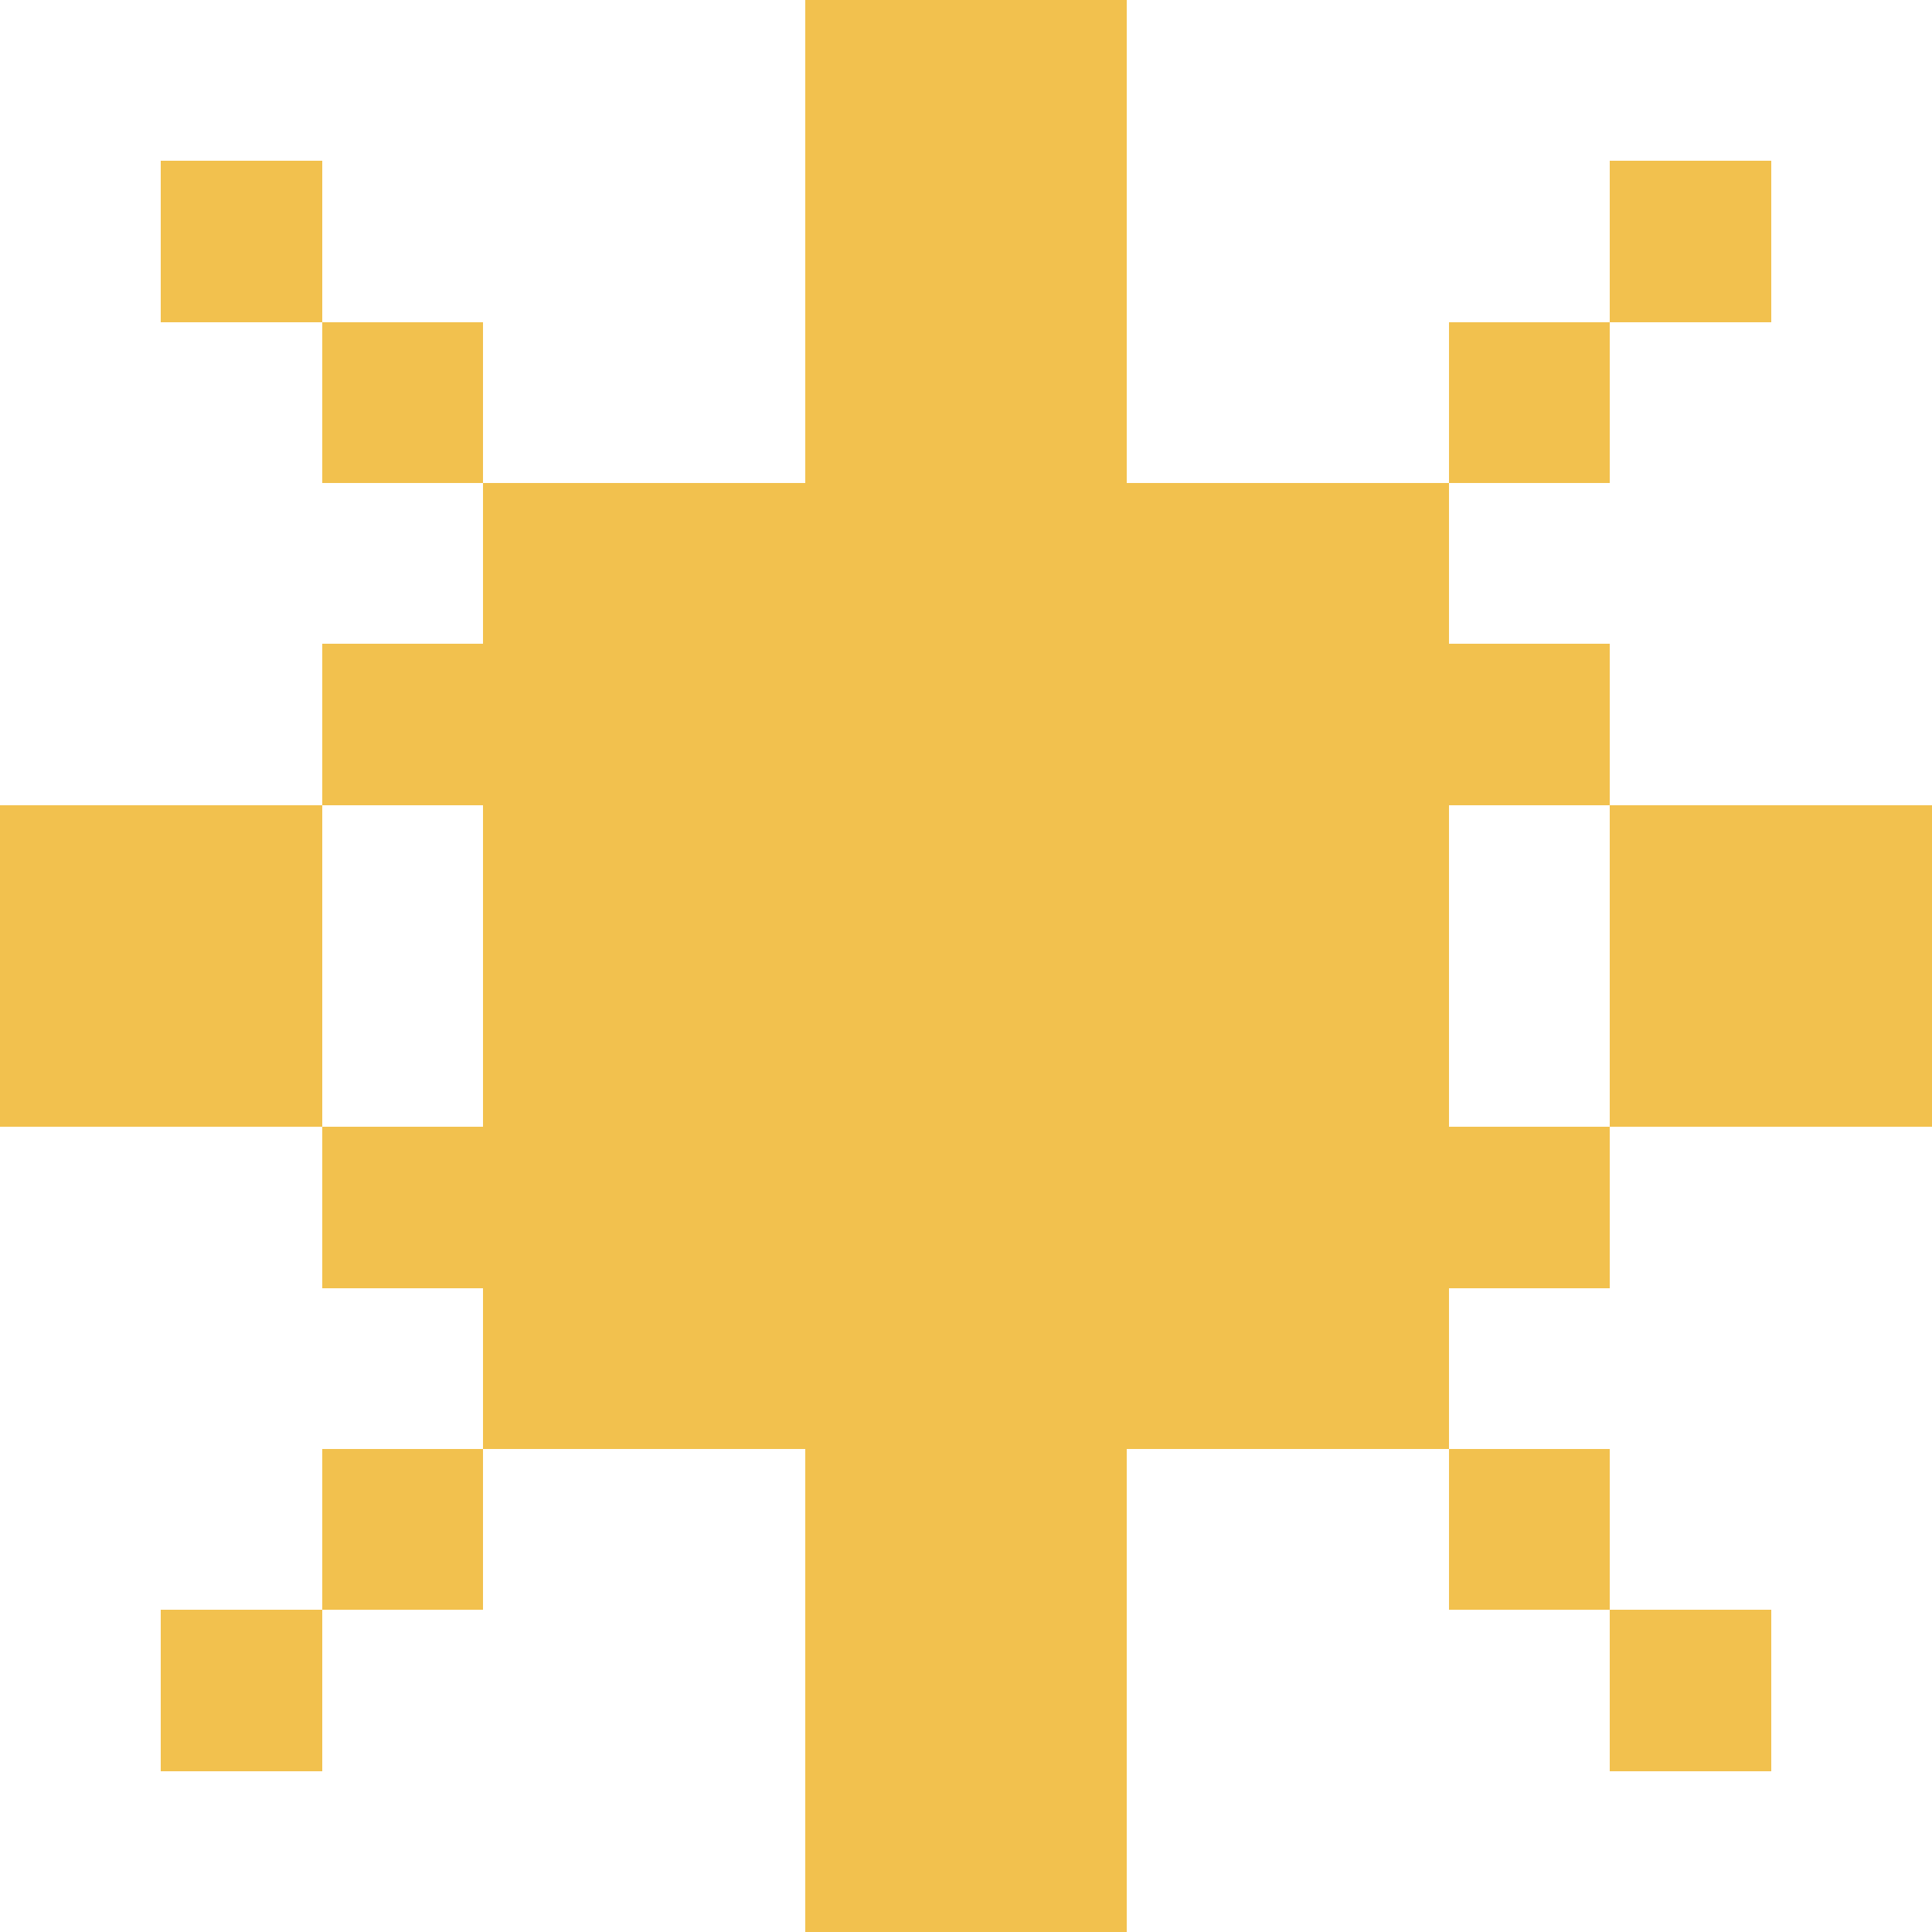
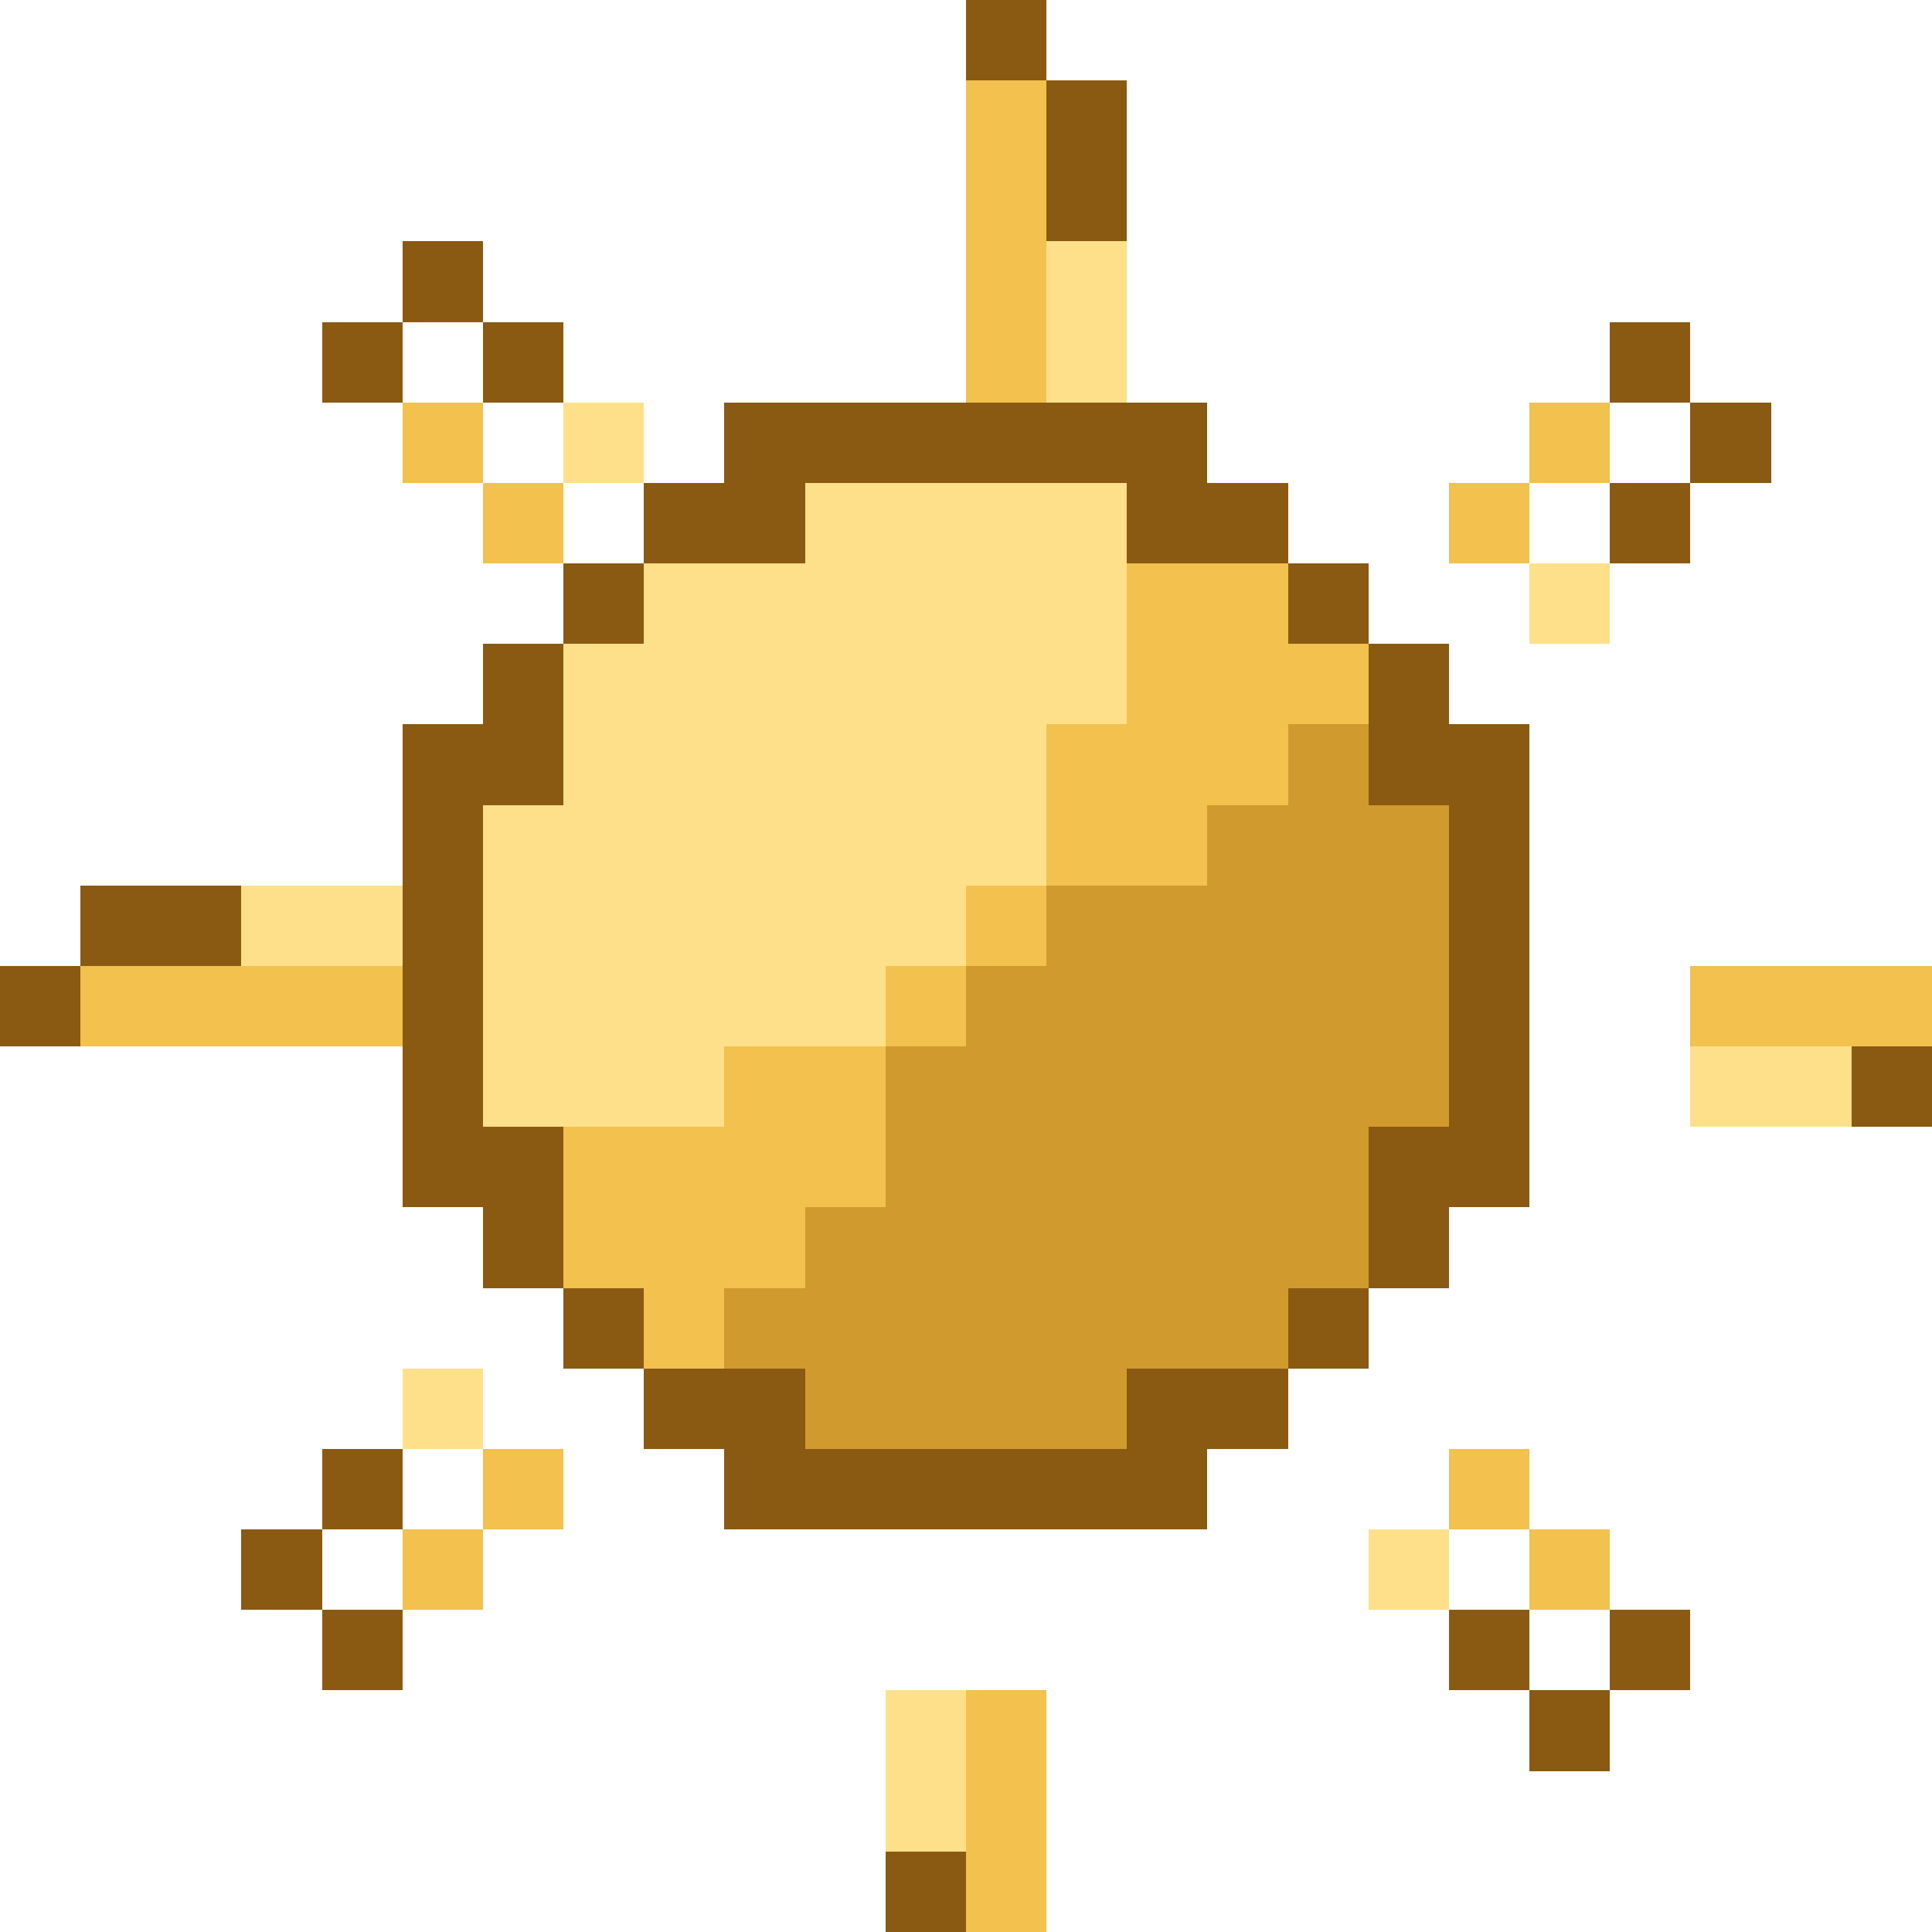
- <svg xmlns="http://www.w3.org/2000/svg" viewBox="0 0 12 12" shape-rendering="crispEdges">
-   <rect x="5" y="0" width="1" height="1" fill="#f2c14e" />
-   <rect x="6" y="0" width="1" height="1" fill="#f2c14e" />
-   <rect x="1" y="1" width="1" height="1" fill="#f2c14e" />
-   <rect x="5" y="1" width="1" height="1" fill="#f2c14e" />
-   <rect x="6" y="1" width="1" height="1" fill="#f2c14e" />
-   <rect x="10" y="1" width="1" height="1" fill="#f2c14e" />
-   <rect x="2" y="2" width="1" height="1" fill="#f2c14e" />
-   <rect x="5" y="2" width="1" height="1" fill="#f2c14e" />
-   <rect x="6" y="2" width="1" height="1" fill="#f2c14e" />
-   <rect x="9" y="2" width="1" height="1" fill="#f2c14e" />
-   <rect x="3" y="3" width="1" height="1" fill="#f2c14e" />
-   <rect x="4" y="3" width="1" height="1" fill="#f2c14e" />
-   <rect x="5" y="3" width="1" height="1" fill="#f2c14e" />
-   <rect x="6" y="3" width="1" height="1" fill="#f2c14e" />
-   <rect x="7" y="3" width="1" height="1" fill="#f2c14e" />
-   <rect x="8" y="3" width="1" height="1" fill="#f2c14e" />
-   <rect x="2" y="4" width="1" height="1" fill="#f2c14e" />
-   <rect x="3" y="4" width="1" height="1" fill="#f2c14e" />
-   <rect x="4" y="4" width="1" height="1" fill="#f2c14e" />
-   <rect x="5" y="4" width="1" height="1" fill="#f2c14e" />
-   <rect x="6" y="4" width="1" height="1" fill="#f2c14e" />
-   <rect x="7" y="4" width="1" height="1" fill="#f2c14e" />
-   <rect x="8" y="4" width="1" height="1" fill="#f2c14e" />
-   <rect x="9" y="4" width="1" height="1" fill="#f2c14e" />
-   <rect x="0" y="5" width="1" height="1" fill="#f2c14e" />
-   <rect x="1" y="5" width="1" height="1" fill="#f2c14e" />
-   <rect x="3" y="5" width="1" height="1" fill="#f2c14e" />
-   <rect x="4" y="5" width="1" height="1" fill="#f2c14e" />
+ <svg xmlns="http://www.w3.org/2000/svg" viewBox="0 0 24 24" shape-rendering="crispEdges">
+   <rect x="12" y="0" width="1" height="1" fill="#8a5a12" />
+   <rect x="12" y="1" width="1" height="1" fill="#f2c14e" />
+   <rect x="13" y="1" width="1" height="1" fill="#8a5a12" />
+   <rect x="12" y="2" width="1" height="1" fill="#f2c14e" />
+   <rect x="13" y="2" width="1" height="1" fill="#8a5a12" />
+   <rect x="5" y="3" width="1" height="1" fill="#8a5a12" />
+   <rect x="12" y="3" width="1" height="1" fill="#f2c14e" />
+   <rect x="13" y="3" width="1" height="1" fill="#ffe08a" />
+   <rect x="4" y="4" width="1" height="1" fill="#8a5a12" />
+   <rect x="6" y="4" width="1" height="1" fill="#8a5a12" />
+   <rect x="12" y="4" width="1" height="1" fill="#f2c14e" />
+   <rect x="13" y="4" width="1" height="1" fill="#ffe08a" />
+   <rect x="20" y="4" width="1" height="1" fill="#8a5a12" />
  <rect x="5" y="5" width="1" height="1" fill="#f2c14e" />
-   <rect x="6" y="5" width="1" height="1" fill="#f2c14e" />
-   <rect x="7" y="5" width="1" height="1" fill="#f2c14e" />
-   <rect x="8" y="5" width="1" height="1" fill="#f2c14e" />
-   <rect x="10" y="5" width="1" height="1" fill="#f2c14e" />
-   <rect x="11" y="5" width="1" height="1" fill="#f2c14e" />
-   <rect x="0" y="6" width="1" height="1" fill="#f2c14e" />
-   <rect x="1" y="6" width="1" height="1" fill="#f2c14e" />
-   <rect x="3" y="6" width="1" height="1" fill="#f2c14e" />
-   <rect x="4" y="6" width="1" height="1" fill="#f2c14e" />
-   <rect x="5" y="6" width="1" height="1" fill="#f2c14e" />
+   <rect x="7" y="5" width="1" height="1" fill="#ffe08a" />
+   <rect x="9" y="5" width="6" height="1" fill="#8a5a12" />
+   <rect x="19" y="5" width="1" height="1" fill="#f2c14e" />
+   <rect x="21" y="5" width="1" height="1" fill="#8a5a12" />
  <rect x="6" y="6" width="1" height="1" fill="#f2c14e" />
-   <rect x="7" y="6" width="1" height="1" fill="#f2c14e" />
-   <rect x="8" y="6" width="1" height="1" fill="#f2c14e" />
-   <rect x="10" y="6" width="1" height="1" fill="#f2c14e" />
-   <rect x="11" y="6" width="1" height="1" fill="#f2c14e" />
-   <rect x="2" y="7" width="1" height="1" fill="#f2c14e" />
-   <rect x="3" y="7" width="1" height="1" fill="#f2c14e" />
-   <rect x="4" y="7" width="1" height="1" fill="#f2c14e" />
-   <rect x="5" y="7" width="1" height="1" fill="#f2c14e" />
-   <rect x="6" y="7" width="1" height="1" fill="#f2c14e" />
-   <rect x="7" y="7" width="1" height="1" fill="#f2c14e" />
-   <rect x="8" y="7" width="1" height="1" fill="#f2c14e" />
-   <rect x="9" y="7" width="1" height="1" fill="#f2c14e" />
-   <rect x="3" y="8" width="1" height="1" fill="#f2c14e" />
-   <rect x="4" y="8" width="1" height="1" fill="#f2c14e" />
-   <rect x="5" y="8" width="1" height="1" fill="#f2c14e" />
-   <rect x="6" y="8" width="1" height="1" fill="#f2c14e" />
-   <rect x="7" y="8" width="1" height="1" fill="#f2c14e" />
-   <rect x="8" y="8" width="1" height="1" fill="#f2c14e" />
-   <rect x="2" y="9" width="1" height="1" fill="#f2c14e" />
-   <rect x="5" y="9" width="1" height="1" fill="#f2c14e" />
-   <rect x="6" y="9" width="1" height="1" fill="#f2c14e" />
-   <rect x="9" y="9" width="1" height="1" fill="#f2c14e" />
-   <rect x="1" y="10" width="1" height="1" fill="#f2c14e" />
-   <rect x="5" y="10" width="1" height="1" fill="#f2c14e" />
-   <rect x="6" y="10" width="1" height="1" fill="#f2c14e" />
-   <rect x="10" y="10" width="1" height="1" fill="#f2c14e" />
-   <rect x="5" y="11" width="1" height="1" fill="#f2c14e" />
-   <rect x="6" y="11" width="1" height="1" fill="#f2c14e" />
+   <rect x="8" y="6" width="2" height="1" fill="#8a5a12" />
+   <rect x="10" y="6" width="4" height="1" fill="#ffe08a" />
+   <rect x="14" y="6" width="2" height="1" fill="#8a5a12" />
+   <rect x="18" y="6" width="1" height="1" fill="#f2c14e" />
+   <rect x="20" y="6" width="1" height="1" fill="#8a5a12" />
+   <rect x="7" y="7" width="1" height="1" fill="#8a5a12" />
+   <rect x="8" y="7" width="6" height="1" fill="#ffe08a" />
+   <rect x="14" y="7" width="2" height="1" fill="#f2c14e" />
+   <rect x="16" y="7" width="1" height="1" fill="#8a5a12" />
+   <rect x="19" y="7" width="1" height="1" fill="#ffe08a" />
+   <rect x="6" y="8" width="1" height="1" fill="#8a5a12" />
+   <rect x="7" y="8" width="7" height="1" fill="#ffe08a" />
+   <rect x="14" y="8" width="3" height="1" fill="#f2c14e" />
+   <rect x="17" y="8" width="1" height="1" fill="#8a5a12" />
+   <rect x="5" y="9" width="2" height="1" fill="#8a5a12" />
+   <rect x="7" y="9" width="6" height="1" fill="#ffe08a" />
+   <rect x="13" y="9" width="3" height="1" fill="#f2c14e" />
+   <rect x="16" y="9" width="1" height="1" fill="#d19a2e" />
+   <rect x="17" y="9" width="2" height="1" fill="#8a5a12" />
+   <rect x="5" y="10" width="1" height="1" fill="#8a5a12" />
+   <rect x="6" y="10" width="7" height="1" fill="#ffe08a" />
+   <rect x="13" y="10" width="2" height="1" fill="#f2c14e" />
+   <rect x="15" y="10" width="3" height="1" fill="#d19a2e" />
+   <rect x="18" y="10" width="1" height="1" fill="#8a5a12" />
+   <rect x="1" y="11" width="2" height="1" fill="#8a5a12" />
+   <rect x="3" y="11" width="2" height="1" fill="#ffe08a" />
+   <rect x="5" y="11" width="1" height="1" fill="#8a5a12" />
+   <rect x="6" y="11" width="6" height="1" fill="#ffe08a" />
+   <rect x="12" y="11" width="1" height="1" fill="#f2c14e" />
+   <rect x="13" y="11" width="5" height="1" fill="#d19a2e" />
+   <rect x="18" y="11" width="1" height="1" fill="#8a5a12" />
+   <rect x="0" y="12" width="1" height="1" fill="#8a5a12" />
+   <rect x="1" y="12" width="4" height="1" fill="#f2c14e" />
+   <rect x="5" y="12" width="1" height="1" fill="#8a5a12" />
+   <rect x="6" y="12" width="5" height="1" fill="#ffe08a" />
+   <rect x="11" y="12" width="1" height="1" fill="#f2c14e" />
+   <rect x="12" y="12" width="6" height="1" fill="#d19a2e" />
+   <rect x="18" y="12" width="1" height="1" fill="#8a5a12" />
+   <rect x="21" y="12" width="3" height="1" fill="#f2c14e" />
+   <rect x="5" y="13" width="1" height="1" fill="#8a5a12" />
+   <rect x="6" y="13" width="3" height="1" fill="#ffe08a" />
+   <rect x="9" y="13" width="2" height="1" fill="#f2c14e" />
+   <rect x="11" y="13" width="7" height="1" fill="#d19a2e" />
+   <rect x="18" y="13" width="1" height="1" fill="#8a5a12" />
+   <rect x="21" y="13" width="2" height="1" fill="#ffe08a" />
+   <rect x="23" y="13" width="1" height="1" fill="#8a5a12" />
+   <rect x="5" y="14" width="2" height="1" fill="#8a5a12" />
+   <rect x="7" y="14" width="4" height="1" fill="#f2c14e" />
+   <rect x="11" y="14" width="6" height="1" fill="#d19a2e" />
+   <rect x="17" y="14" width="2" height="1" fill="#8a5a12" />
+   <rect x="6" y="15" width="1" height="1" fill="#8a5a12" />
+   <rect x="7" y="15" width="3" height="1" fill="#f2c14e" />
+   <rect x="10" y="15" width="7" height="1" fill="#d19a2e" />
+   <rect x="17" y="15" width="1" height="1" fill="#8a5a12" />
+   <rect x="7" y="16" width="1" height="1" fill="#8a5a12" />
+   <rect x="8" y="16" width="1" height="1" fill="#f2c14e" />
+   <rect x="9" y="16" width="7" height="1" fill="#d19a2e" />
+   <rect x="16" y="16" width="1" height="1" fill="#8a5a12" />
+   <rect x="5" y="17" width="1" height="1" fill="#ffe08a" />
+   <rect x="8" y="17" width="2" height="1" fill="#8a5a12" />
+   <rect x="10" y="17" width="4" height="1" fill="#d19a2e" />
+   <rect x="14" y="17" width="2" height="1" fill="#8a5a12" />
+   <rect x="4" y="18" width="1" height="1" fill="#8a5a12" />
+   <rect x="6" y="18" width="1" height="1" fill="#f2c14e" />
+   <rect x="9" y="18" width="6" height="1" fill="#8a5a12" />
+   <rect x="18" y="18" width="1" height="1" fill="#f2c14e" />
+   <rect x="3" y="19" width="1" height="1" fill="#8a5a12" />
+   <rect x="5" y="19" width="1" height="1" fill="#f2c14e" />
+   <rect x="17" y="19" width="1" height="1" fill="#ffe08a" />
+   <rect x="19" y="19" width="1" height="1" fill="#f2c14e" />
+   <rect x="4" y="20" width="1" height="1" fill="#8a5a12" />
+   <rect x="18" y="20" width="1" height="1" fill="#8a5a12" />
+   <rect x="20" y="20" width="1" height="1" fill="#8a5a12" />
+   <rect x="11" y="21" width="1" height="1" fill="#ffe08a" />
+   <rect x="12" y="21" width="1" height="1" fill="#f2c14e" />
+   <rect x="19" y="21" width="1" height="1" fill="#8a5a12" />
+   <rect x="11" y="22" width="1" height="1" fill="#ffe08a" />
+   <rect x="12" y="22" width="1" height="1" fill="#f2c14e" />
+   <rect x="11" y="23" width="1" height="1" fill="#8a5a12" />
+   <rect x="12" y="23" width="1" height="1" fill="#f2c14e" />
</svg>
